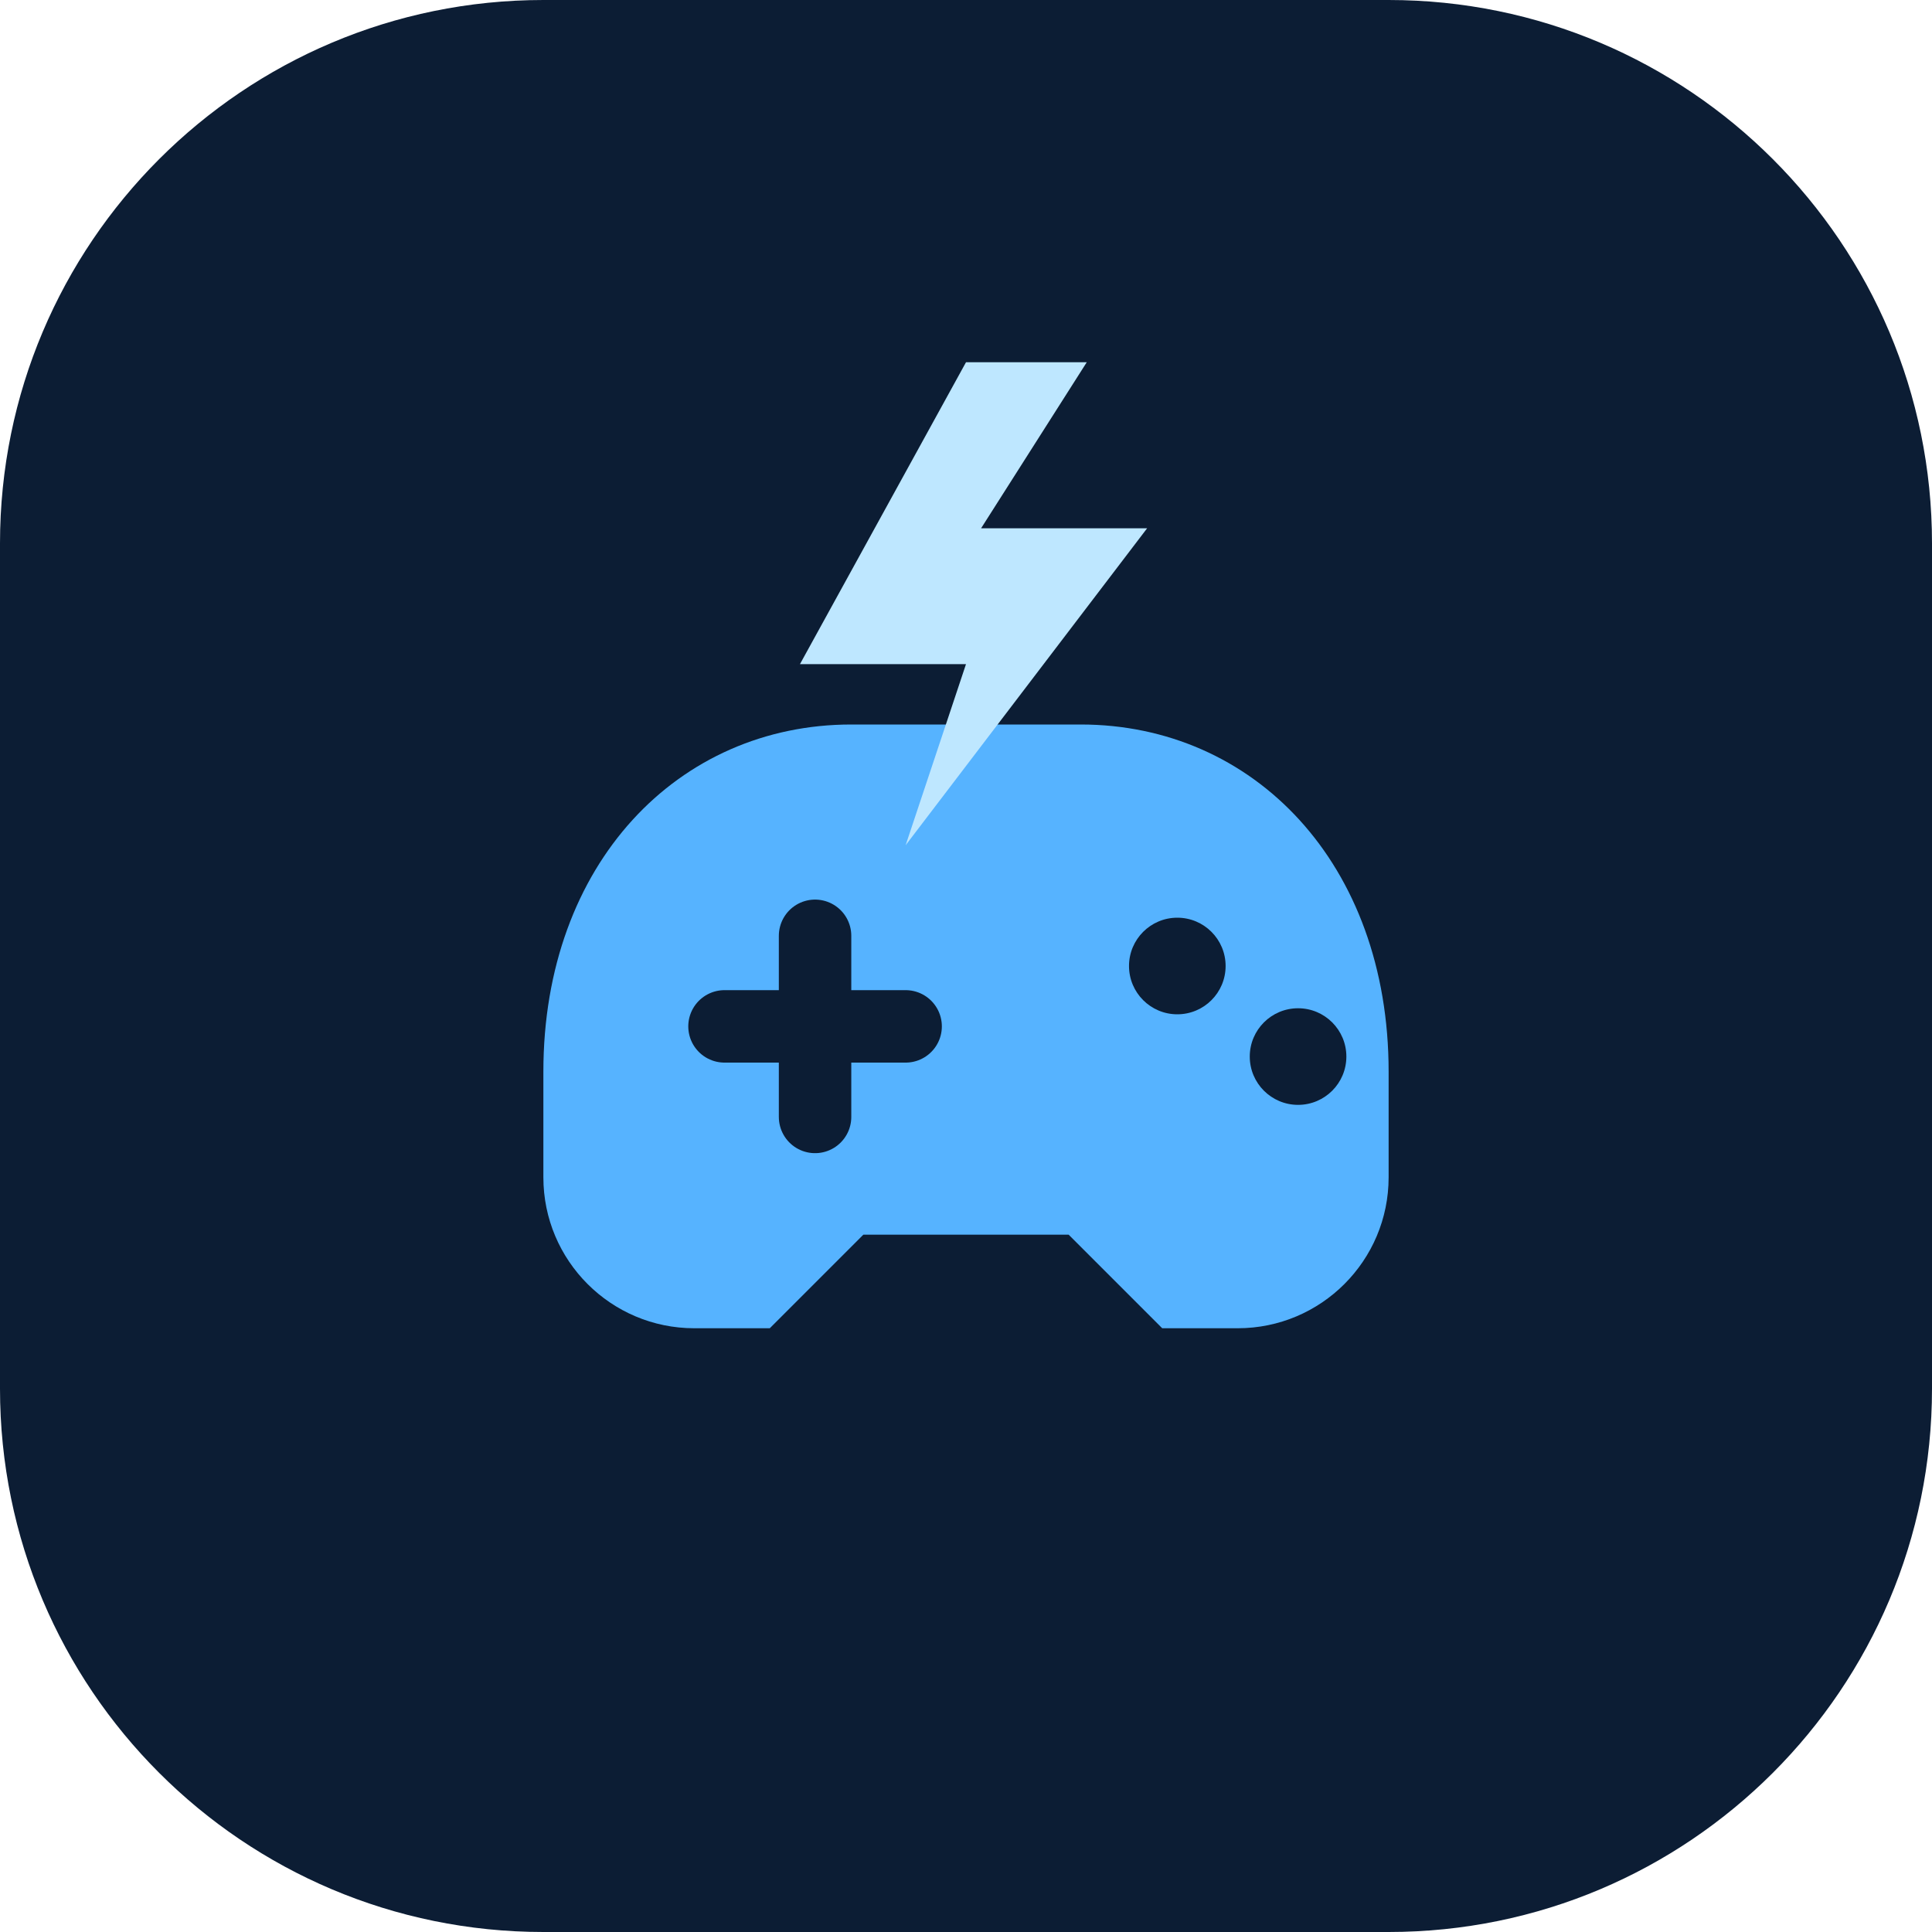
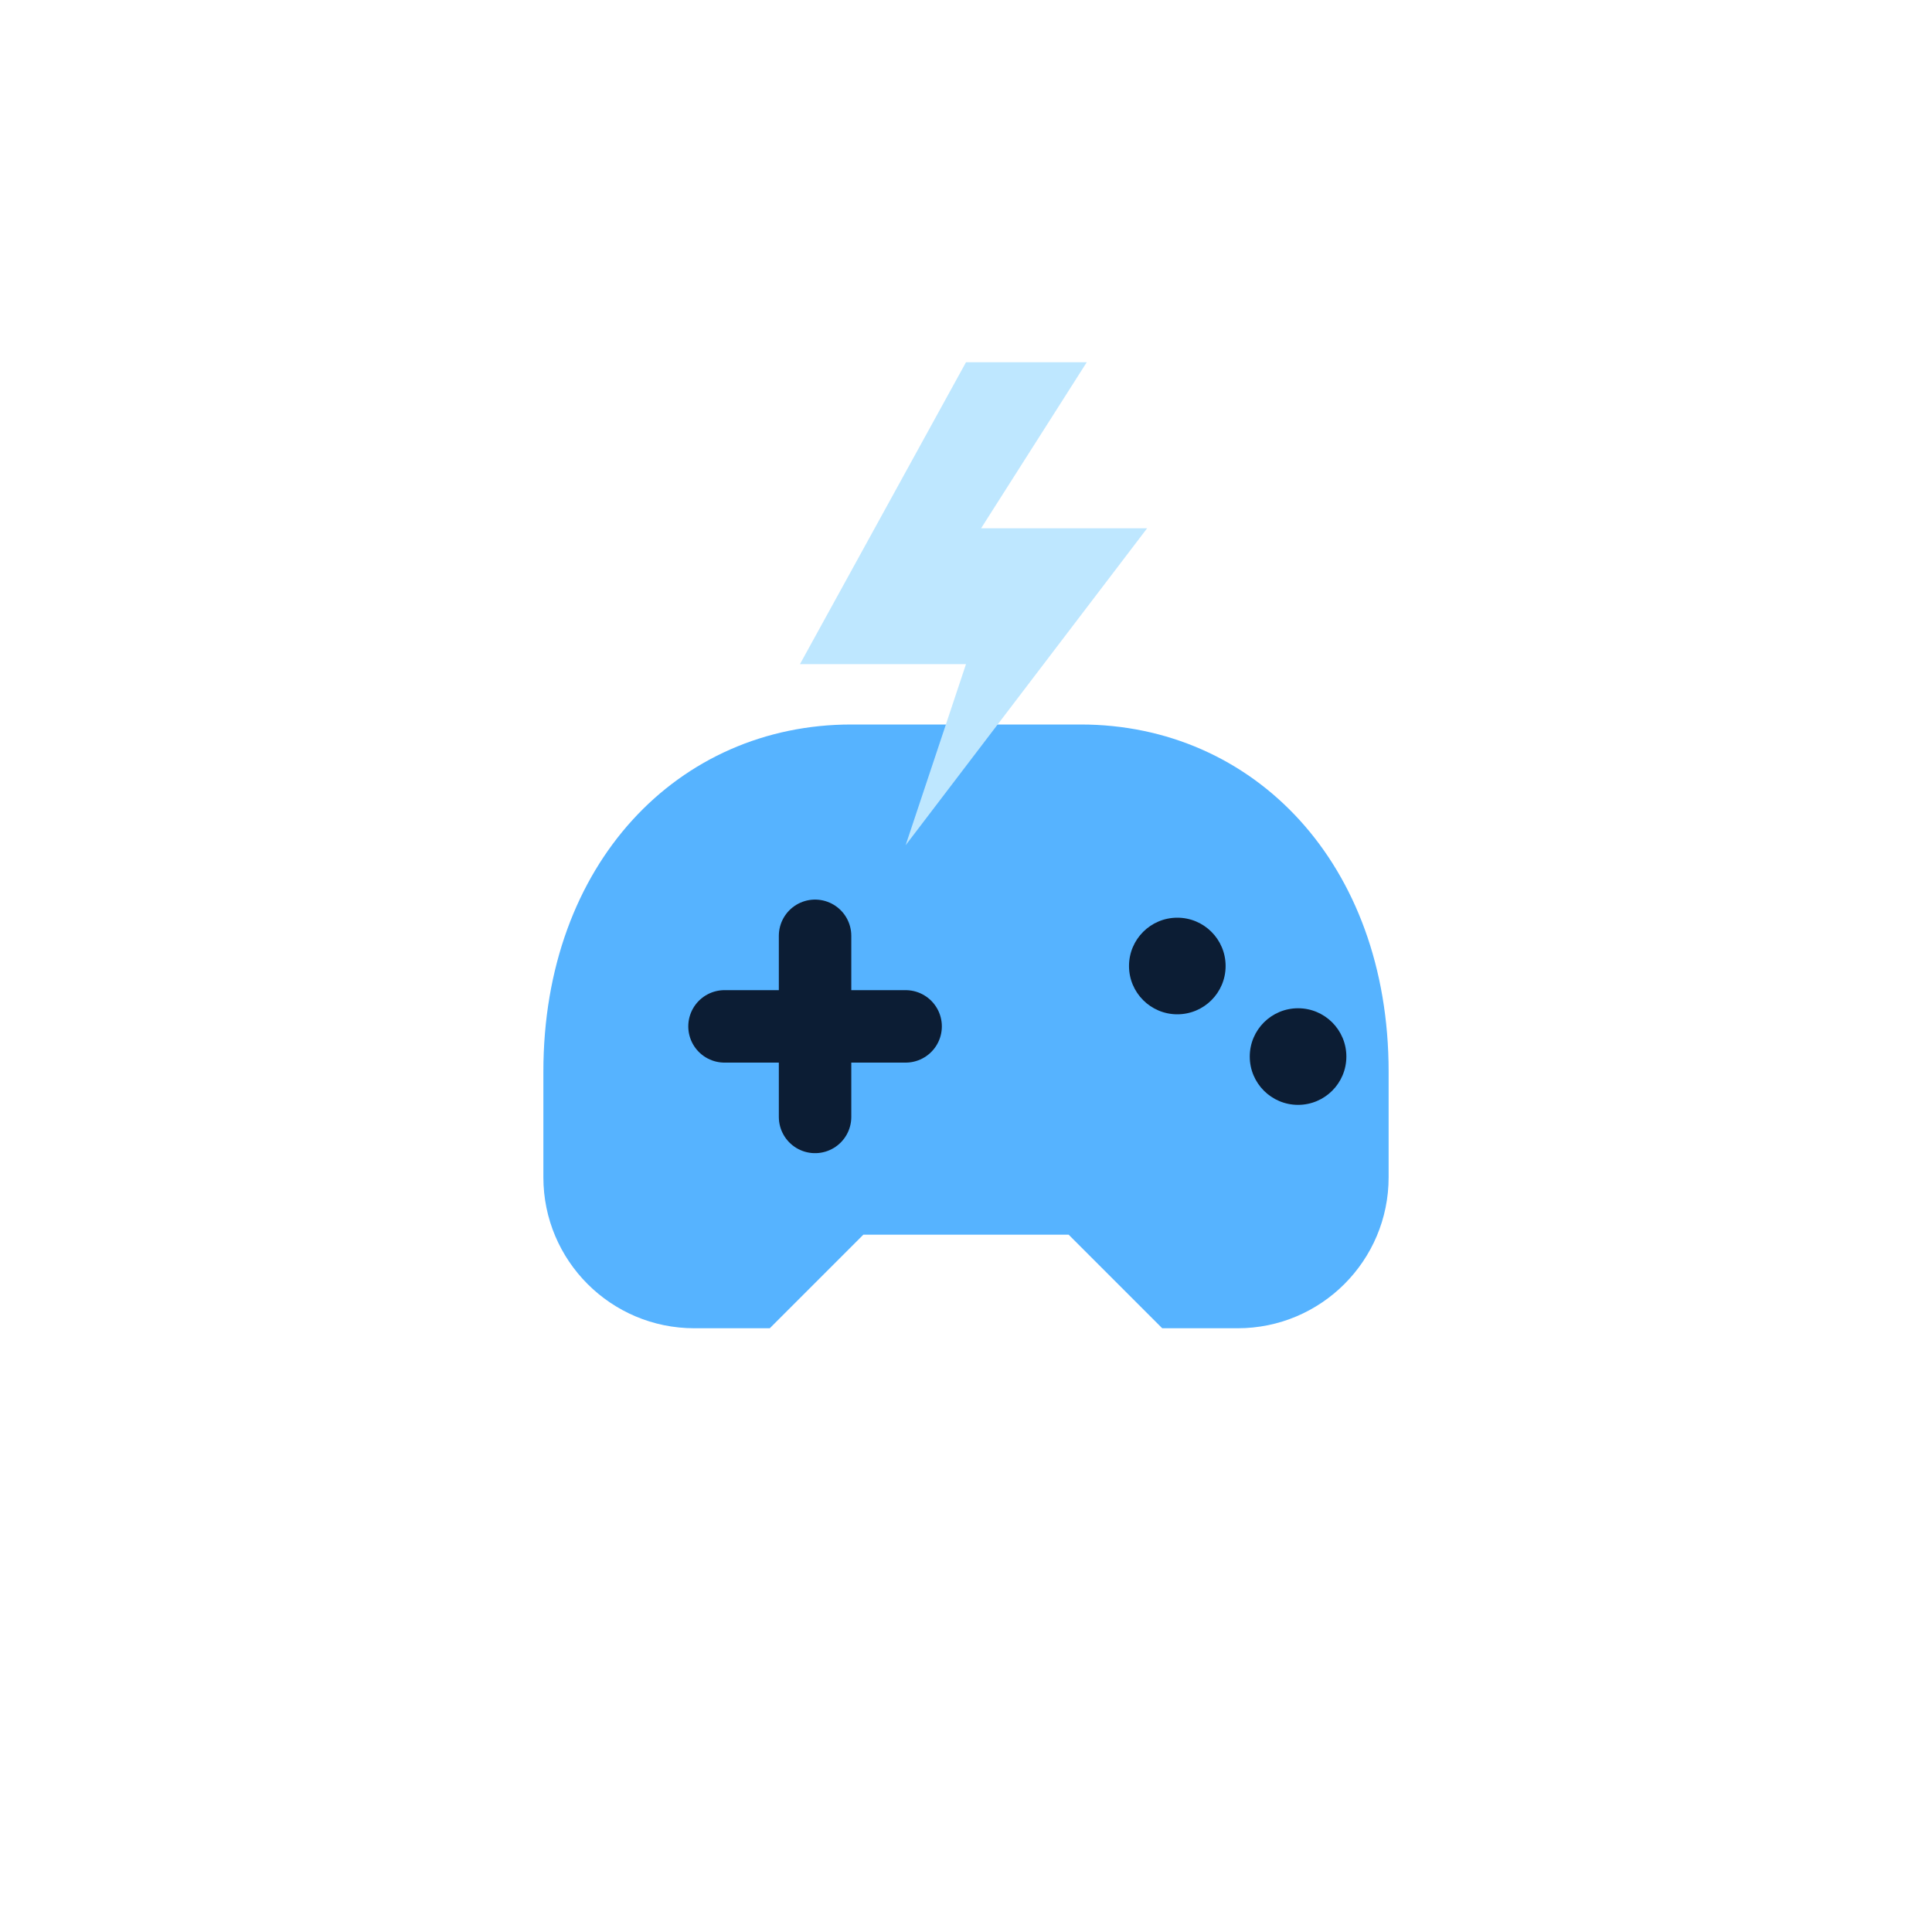
<svg xmlns="http://www.w3.org/2000/svg" width="64" height="64" viewBox="0 0 64 64" fill="none">
-   <rect width="64" height="64" rx="18" fill="#0C1D34" />
  <path d="M18 35.5C18 28.596 22.477 24 28.2 24H35.8C41.523 24 46 28.596 46 35.5V39C46 41.761 43.761 44 41 44H38.5L35.4 40.9H28.6L25.5 44H23C20.239 44 18 41.761 18 39V35.5Z" fill="#56B3FF" />
  <path d="M27 31V37M24 34H30" stroke="#0C1D34" stroke-width="2.4" stroke-linecap="round" />
  <circle cx="39" cy="32" r="1.6" fill="#0C1D34" />
  <circle cx="43" cy="35" r="1.6" fill="#0C1D34" />
  <path d="M32 12L26.5 22H32L30 28L38 17.5H32.5L36 12H32Z" fill="#BEE7FF" />
</svg>
